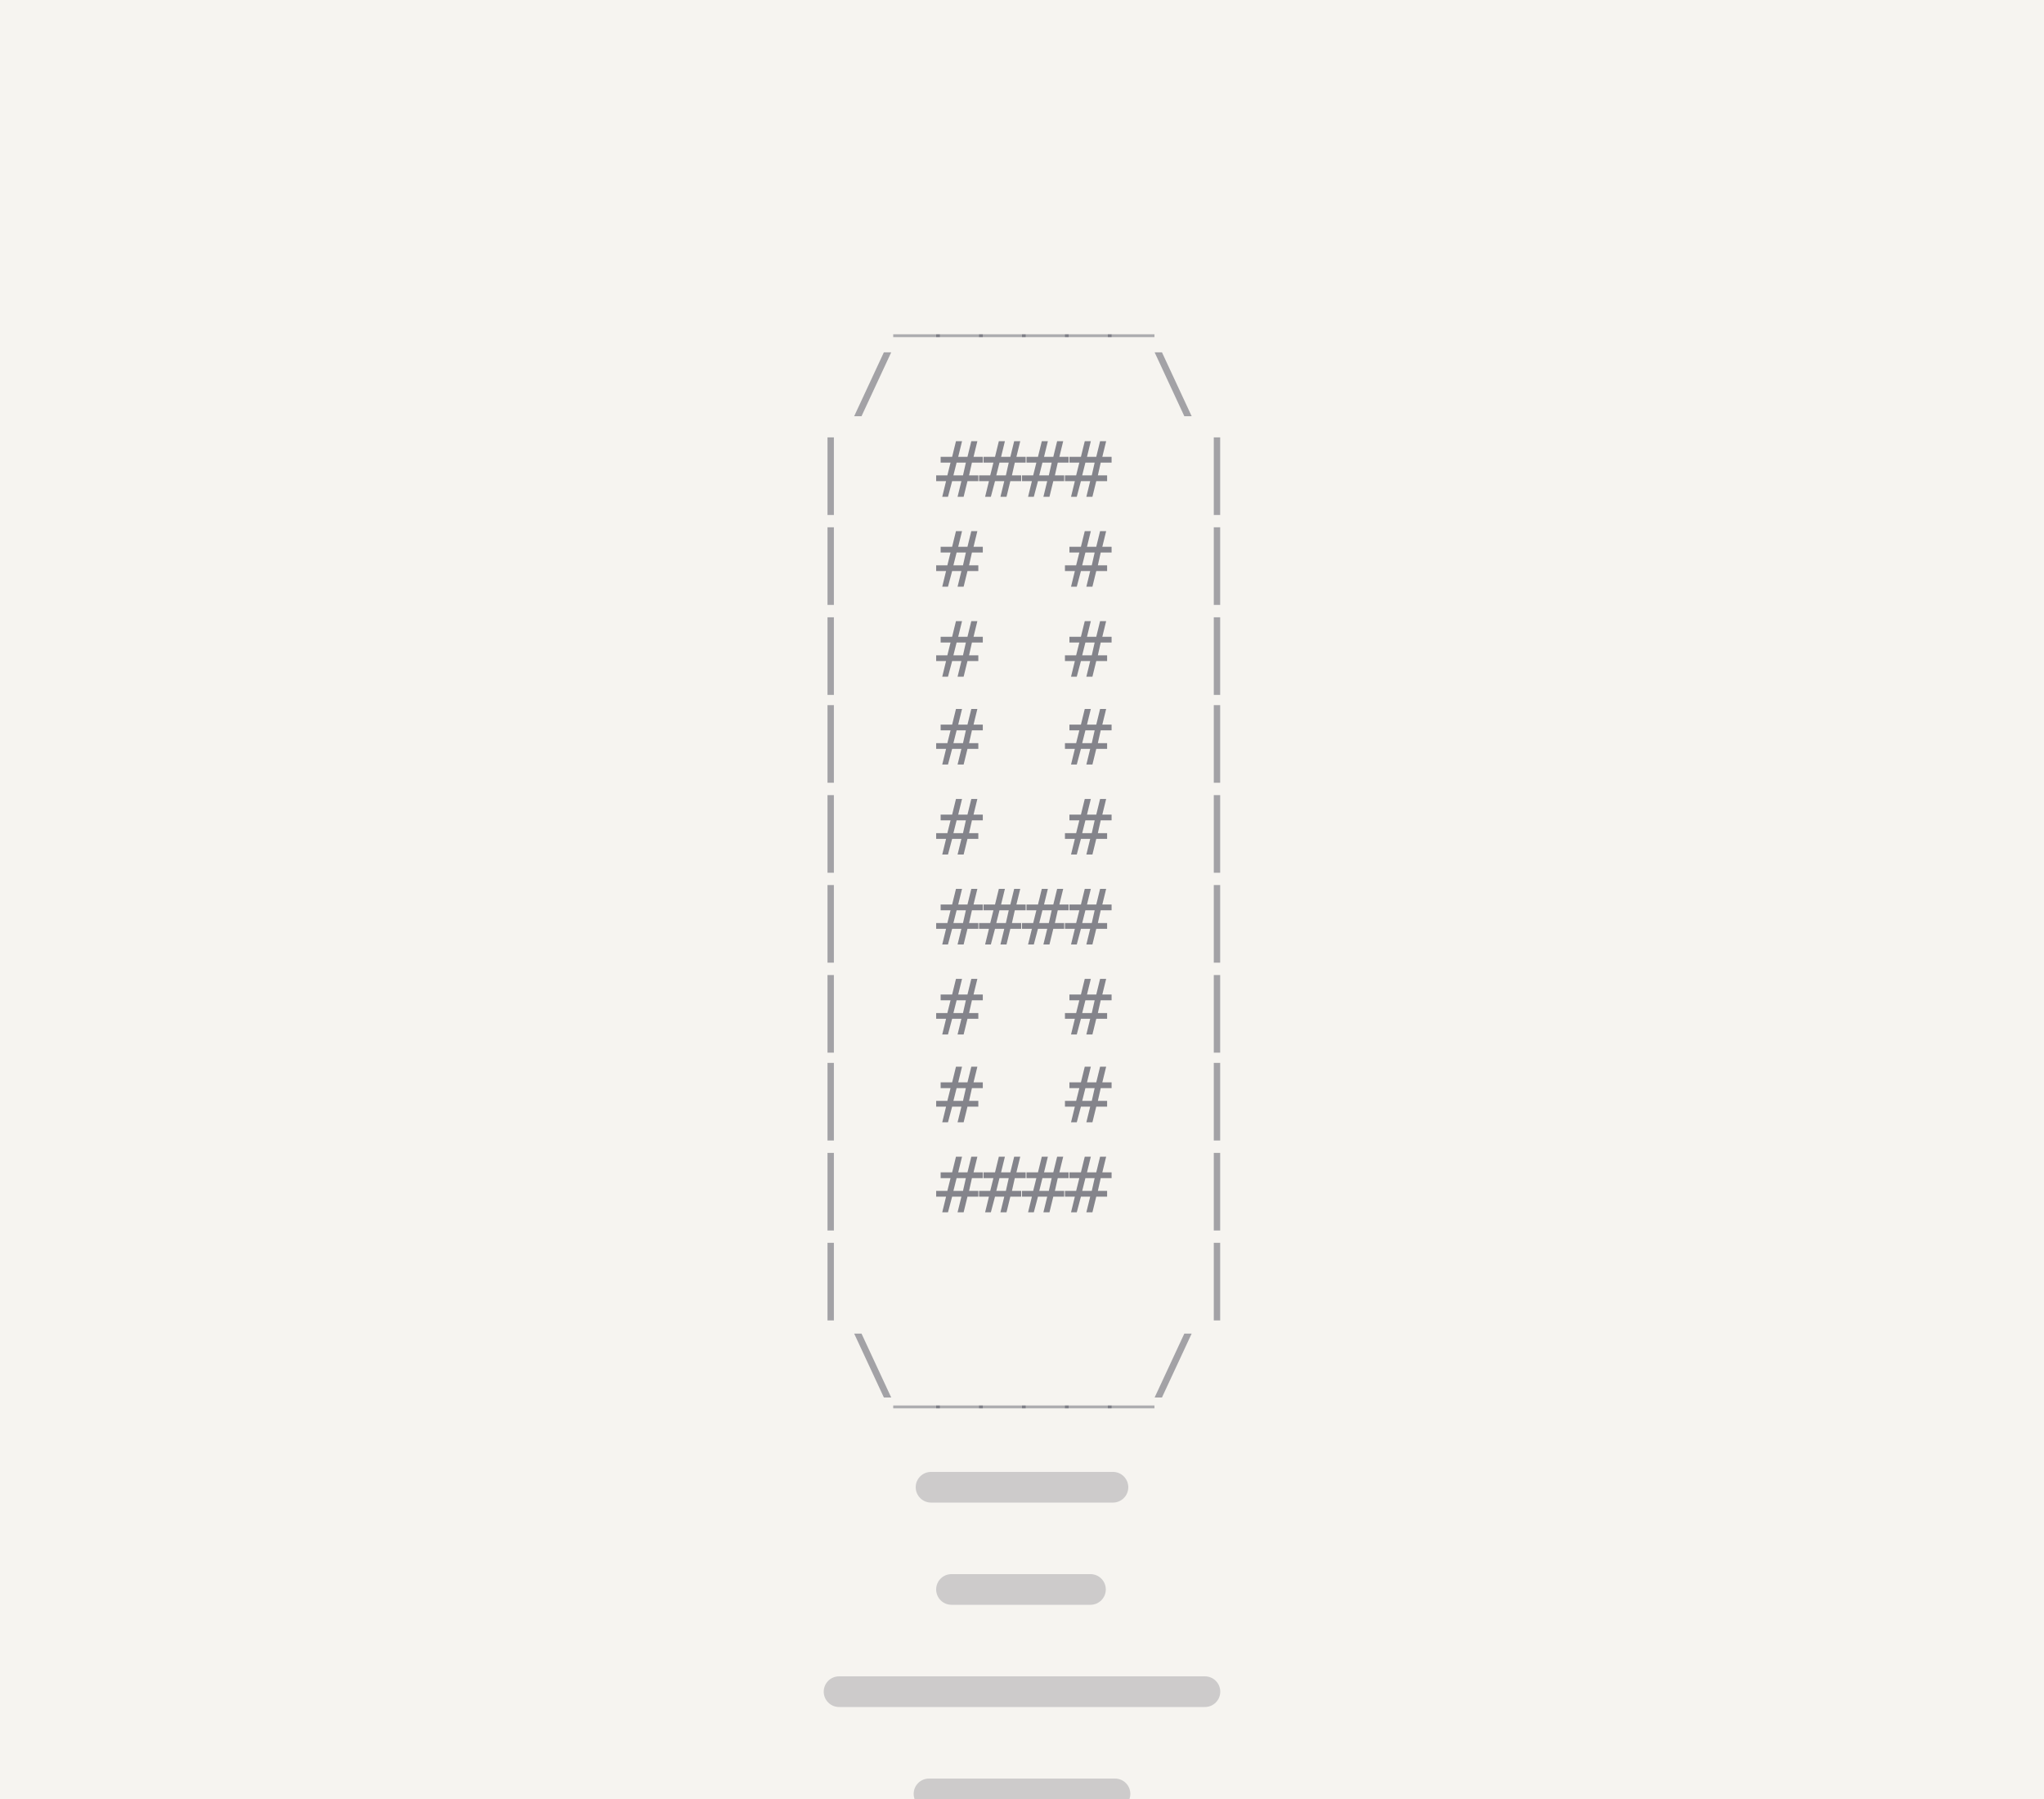
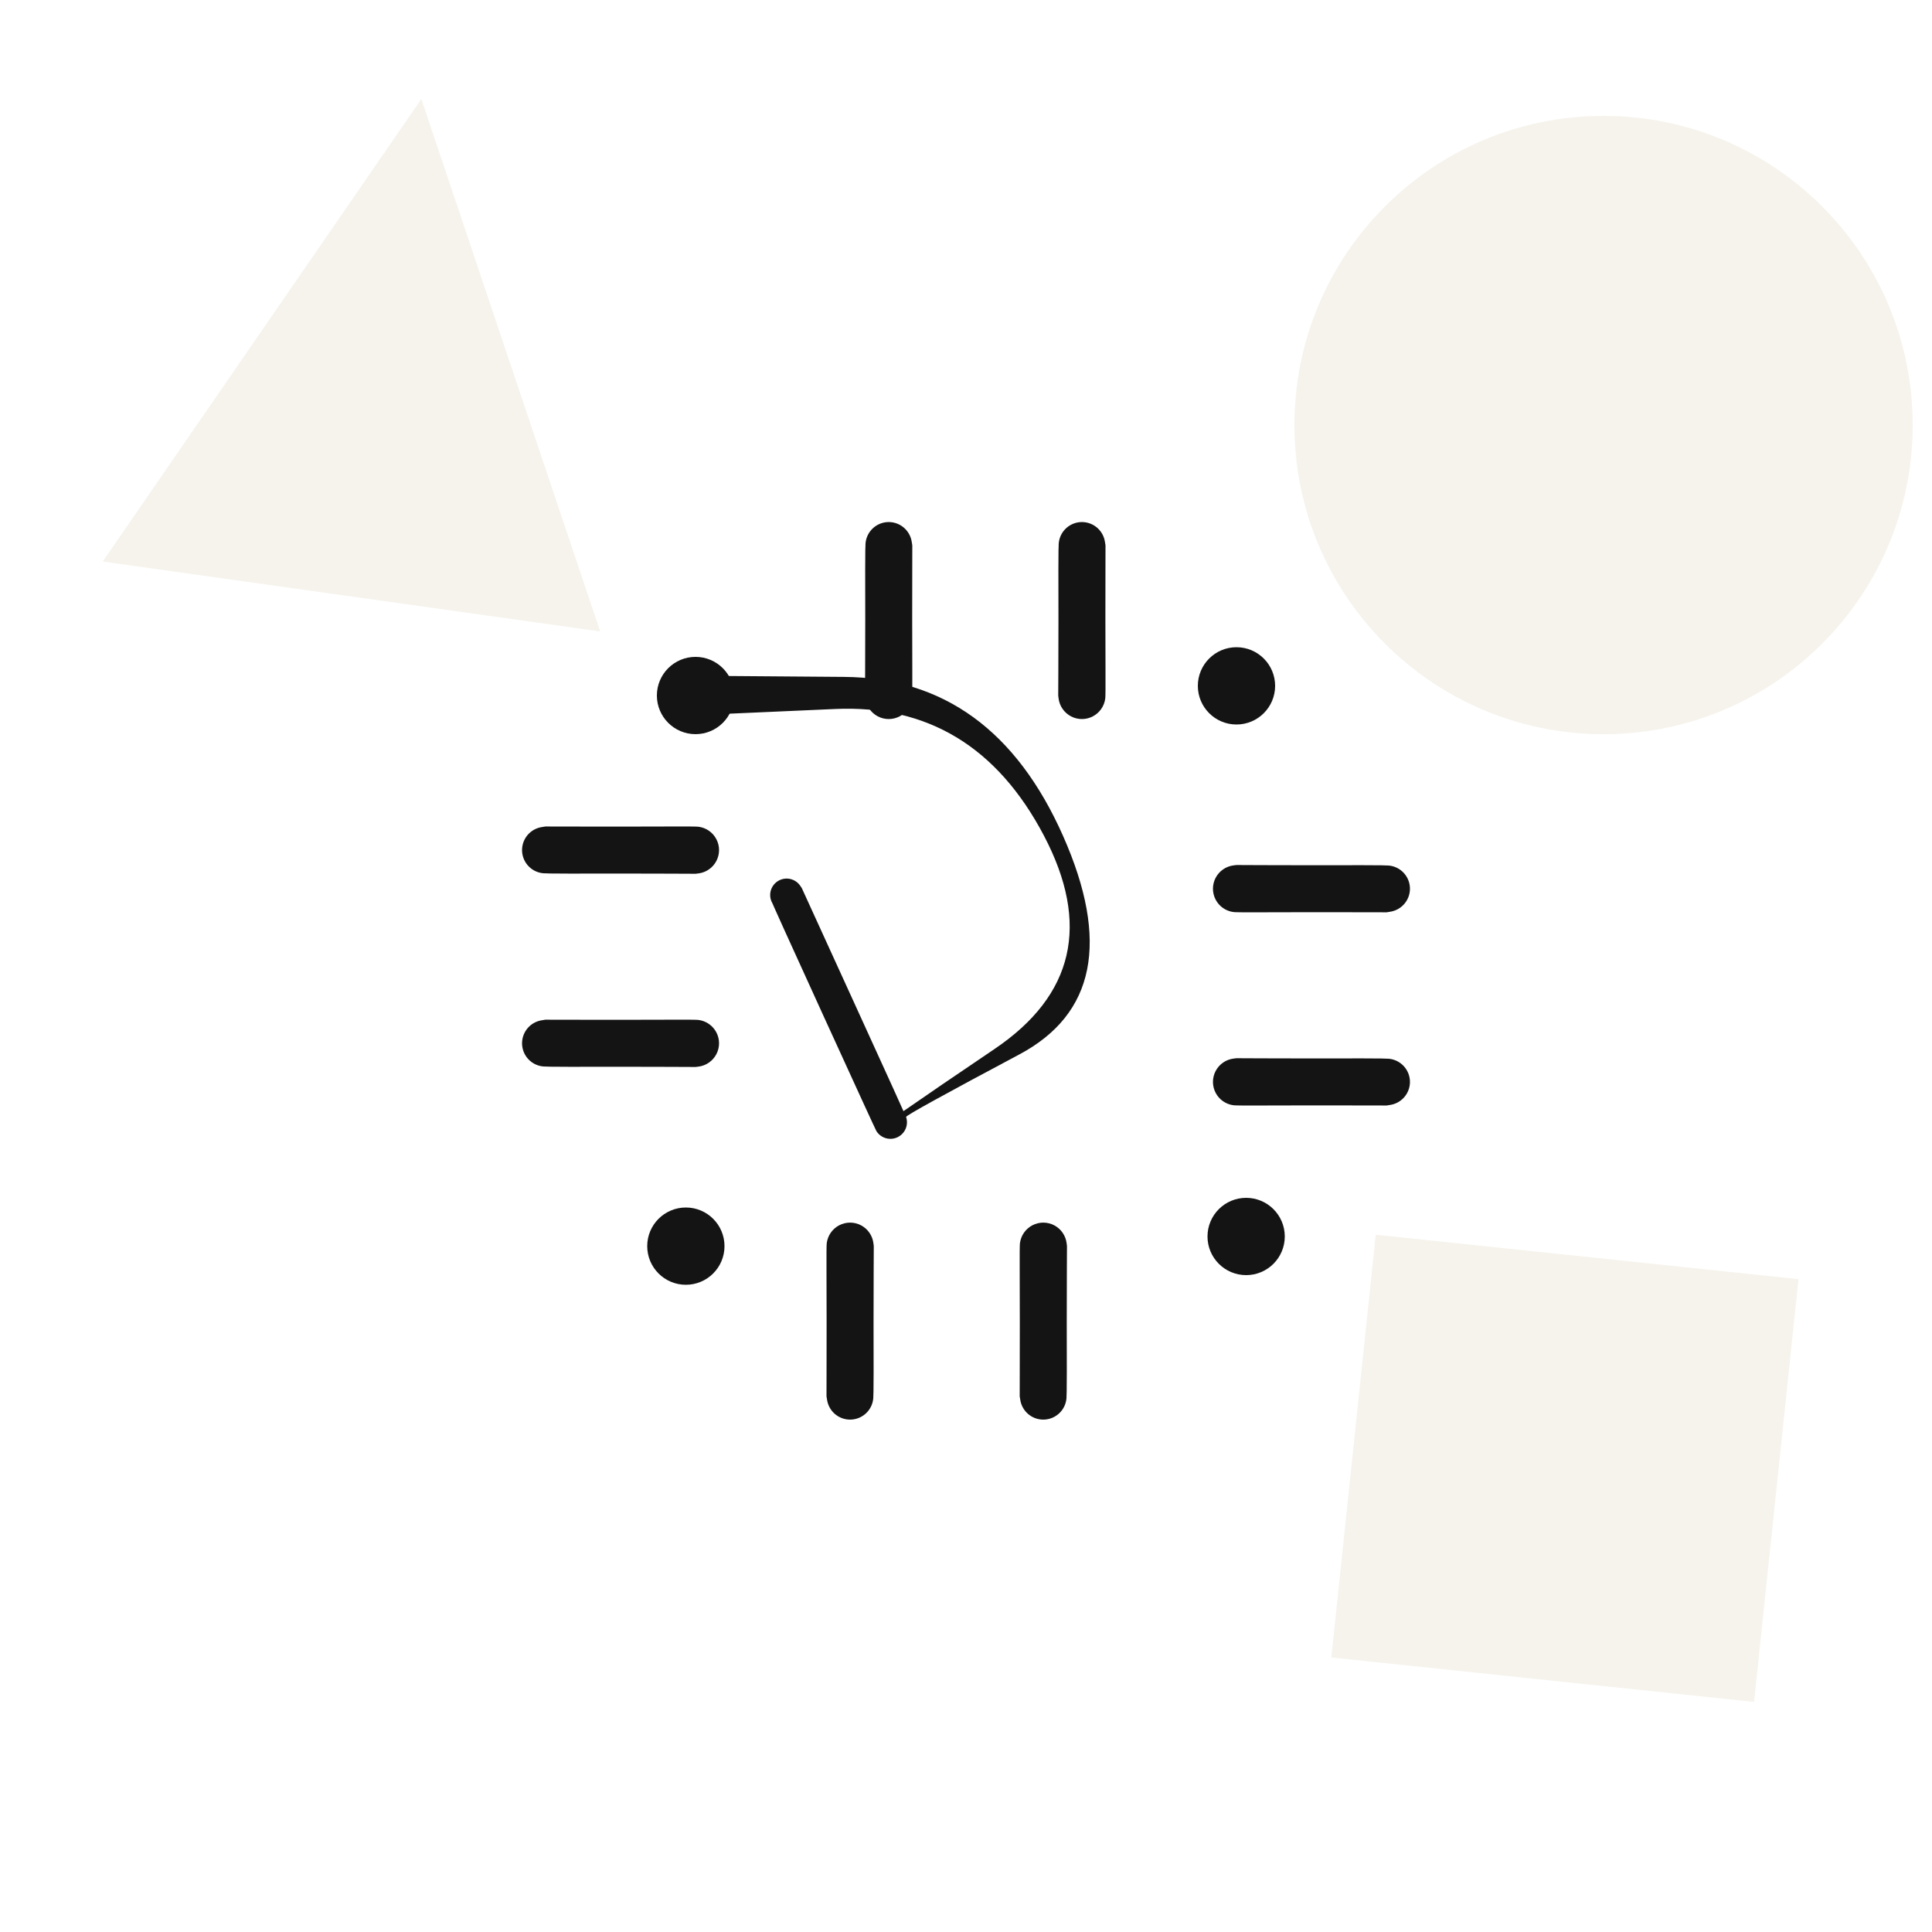
- <svg xmlns="http://www.w3.org/2000/svg" viewBox="0 0 100 88">
-   <rect width="100" height="88" fill="#F6F4F0" />
-   <text x="43.7" y="15.6" font-size="3.8" font-family="monospace" fill="#262838" opacity="0.35">_</text>
-   <text x="45.8" y="15.6" font-size="3.8" font-family="monospace" fill="#262838" opacity="0.35">_</text>
-   <text x="47.9" y="15.6" font-size="3.8" font-family="monospace" fill="#262838" opacity="0.35">_</text>
-   <text x="50.0" y="15.6" font-size="3.8" font-family="monospace" fill="#262838" opacity="0.35">_</text>
-   <text x="52.1" y="15.6" font-size="3.8" font-family="monospace" fill="#262838" opacity="0.35">_</text>
-   <text x="54.2" y="15.6" font-size="3.8" font-family="monospace" fill="#262838" opacity="0.35">_</text>
-   <text x="41.6" y="20.0" font-size="3.8" font-family="monospace" fill="#262838" opacity="0.40">/</text>
-   <text x="56.3" y="20.0" font-size="3.8" font-family="monospace" fill="#262838" opacity="0.40">\</text>
-   <text x="39.5" y="24.3" font-size="3.8" font-family="monospace" fill="#262838" opacity="0.40">|</text>
-   <text x="45.8" y="24.3" font-size="3.8" font-family="monospace" fill="#262838" opacity="0.55">#</text>
-   <text x="47.9" y="24.3" font-size="3.8" font-family="monospace" fill="#262838" opacity="0.55">#</text>
-   <text x="50.0" y="24.3" font-size="3.8" font-family="monospace" fill="#262838" opacity="0.55">#</text>
-   <text x="52.1" y="24.3" font-size="3.8" font-family="monospace" fill="#262838" opacity="0.55">#</text>
-   <text x="58.4" y="24.3" font-size="3.8" font-family="monospace" fill="#262838" opacity="0.40">|</text>
-   <text x="39.5" y="28.7" font-size="3.8" font-family="monospace" fill="#262838" opacity="0.40">|</text>
-   <text x="45.8" y="28.7" font-size="3.8" font-family="monospace" fill="#262838" opacity="0.55">#</text>
-   <text x="52.1" y="28.7" font-size="3.8" font-family="monospace" fill="#262838" opacity="0.55">#</text>
-   <text x="58.4" y="28.7" font-size="3.8" font-family="monospace" fill="#262838" opacity="0.40">|</text>
-   <text x="39.5" y="33.1" font-size="3.8" font-family="monospace" fill="#262838" opacity="0.40">|</text>
-   <text x="45.8" y="33.1" font-size="3.8" font-family="monospace" fill="#262838" opacity="0.55">#</text>
-   <text x="52.1" y="33.1" font-size="3.8" font-family="monospace" fill="#262838" opacity="0.55">#</text>
-   <text x="58.4" y="33.1" font-size="3.8" font-family="monospace" fill="#262838" opacity="0.40">|</text>
-   <text x="39.5" y="37.4" font-size="3.8" font-family="monospace" fill="#262838" opacity="0.40">|</text>
-   <text x="45.8" y="37.4" font-size="3.8" font-family="monospace" fill="#262838" opacity="0.55">#</text>
-   <text x="52.1" y="37.4" font-size="3.8" font-family="monospace" fill="#262838" opacity="0.55">#</text>
-   <text x="58.4" y="37.4" font-size="3.8" font-family="monospace" fill="#262838" opacity="0.40">|</text>
-   <text x="39.5" y="41.8" font-size="3.8" font-family="monospace" fill="#262838" opacity="0.40">|</text>
-   <text x="45.8" y="41.8" font-size="3.8" font-family="monospace" fill="#262838" opacity="0.55">#</text>
-   <text x="52.1" y="41.8" font-size="3.8" font-family="monospace" fill="#262838" opacity="0.55">#</text>
-   <text x="58.4" y="41.8" font-size="3.8" font-family="monospace" fill="#262838" opacity="0.40">|</text>
-   <text x="39.5" y="46.2" font-size="3.8" font-family="monospace" fill="#262838" opacity="0.40">|</text>
-   <text x="45.8" y="46.2" font-size="3.8" font-family="monospace" fill="#262838" opacity="0.55">#</text>
-   <text x="47.9" y="46.2" font-size="3.8" font-family="monospace" fill="#262838" opacity="0.55">#</text>
-   <text x="50.0" y="46.2" font-size="3.8" font-family="monospace" fill="#262838" opacity="0.55">#</text>
-   <text x="52.1" y="46.2" font-size="3.8" font-family="monospace" fill="#262838" opacity="0.55">#</text>
-   <text x="58.4" y="46.2" font-size="3.8" font-family="monospace" fill="#262838" opacity="0.40">|</text>
-   <text x="39.5" y="50.6" font-size="3.8" font-family="monospace" fill="#262838" opacity="0.40">|</text>
-   <text x="45.8" y="50.6" font-size="3.8" font-family="monospace" fill="#262838" opacity="0.55">#</text>
-   <text x="52.1" y="50.6" font-size="3.8" font-family="monospace" fill="#262838" opacity="0.55">#</text>
-   <text x="58.4" y="50.6" font-size="3.8" font-family="monospace" fill="#262838" opacity="0.40">|</text>
-   <text x="39.5" y="54.9" font-size="3.8" font-family="monospace" fill="#262838" opacity="0.40">|</text>
-   <text x="45.8" y="54.9" font-size="3.8" font-family="monospace" fill="#262838" opacity="0.55">#</text>
-   <text x="52.1" y="54.9" font-size="3.8" font-family="monospace" fill="#262838" opacity="0.55">#</text>
-   <text x="58.4" y="54.9" font-size="3.8" font-family="monospace" fill="#262838" opacity="0.40">|</text>
-   <text x="39.5" y="59.3" font-size="3.8" font-family="monospace" fill="#262838" opacity="0.40">|</text>
-   <text x="45.8" y="59.3" font-size="3.8" font-family="monospace" fill="#262838" opacity="0.55">#</text>
-   <text x="47.9" y="59.3" font-size="3.8" font-family="monospace" fill="#262838" opacity="0.55">#</text>
-   <text x="50.0" y="59.3" font-size="3.8" font-family="monospace" fill="#262838" opacity="0.55">#</text>
-   <text x="52.1" y="59.3" font-size="3.8" font-family="monospace" fill="#262838" opacity="0.55">#</text>
-   <text x="58.4" y="59.3" font-size="3.8" font-family="monospace" fill="#262838" opacity="0.40">|</text>
-   <text x="39.5" y="63.7" font-size="3.8" font-family="monospace" fill="#262838" opacity="0.40">|</text>
-   <text x="58.4" y="63.7" font-size="3.8" font-family="monospace" fill="#262838" opacity="0.40">|</text>
-   <text x="41.6" y="68.0" font-size="3.8" font-family="monospace" fill="#262838" opacity="0.40">\</text>
-   <text x="43.7" y="68.0" font-size="3.8" font-family="monospace" fill="#262838" opacity="0.35">_</text>
-   <text x="45.8" y="68.0" font-size="3.8" font-family="monospace" fill="#262838" opacity="0.35">_</text>
-   <text x="47.9" y="68.0" font-size="3.8" font-family="monospace" fill="#262838" opacity="0.35">_</text>
-   <text x="50.0" y="68.0" font-size="3.8" font-family="monospace" fill="#262838" opacity="0.35">_</text>
-   <text x="52.1" y="68.0" font-size="3.8" font-family="monospace" fill="#262838" opacity="0.35">_</text>
-   <text x="54.2" y="68.0" font-size="3.8" font-family="monospace" fill="#262838" opacity="0.35">_</text>
-   <text x="56.3" y="68.0" font-size="3.8" font-family="monospace" fill="#262838" opacity="0.40">/</text>
-   <rect x="44.8" y="72.0" width="10.4" height="1.5" rx="0.75" fill="#262838" opacity="0.20" />
-   <rect x="45.8" y="77.0" width="8.3" height="1.5" rx="0.75" fill="#262838" opacity="0.20" />
-   <rect x="40.3" y="82.0" width="19.4" height="1.5" rx="0.75" fill="#262838" opacity="0.20" />
-   <rect x="44.7" y="87.0" width="10.6" height="1.5" rx="0.75" fill="#262838" opacity="0.20" />
+ <svg xmlns="http://www.w3.org/2000/svg" viewBox="0 0 1000 1000">
+   <rect width="1000" height="1000" fill="#FFFFFF" />
+   <polygon points="200,50 330,310 70,310" fill="#F6F3EC" opacity="1" transform="rotate(8 200 180)" />
+   <circle cx="830" cy="220" r="160" fill="#F6F3EC" opacity="1" />
+   <rect x="700" y="650" width="220" height="220" fill="#F6F3EC" opacity="1" transform="rotate(6 810 760)" />
+   <path d="M 359.817 349.765 Q 359.817 349.765 436.925 350.362 514.033 350.959 550.249 432.702 586.466 514.445 527.561 545.794 468.656 577.143 468.991 578.129 469.326 579.114 469.415 580.151 469.504 581.189 469.342 582.217 469.18 583.245 468.777 584.205 468.374 585.165 467.753 586 467.132 586.835 466.329 587.498 465.526 588.16 464.588 588.611 463.649 589.062 462.63 589.276 461.612 589.489 460.571 589.452 459.531 589.416 458.53 589.131 457.528 588.847 456.624 588.331 455.72 587.815 454.966 587.097 454.211 586.38 453.651 585.503 453.09 584.626 426.196 525.739 399.303 466.851 398.936 465.503 398.568 464.155 398.651 462.76 398.734 461.365 399.257 460.07 399.781 458.775 400.69 457.714 401.6 456.654 402.801 455.94 404.002 455.225 405.368 454.932 406.734 454.638 408.122 454.796 409.51 454.954 410.775 455.547 412.04 456.14 413.05 457.106 414.059 458.072 414.708 459.31 415.356 460.547 415.575 461.927 415.794 463.307 415.561 464.685 415.328 466.062 414.667 467.294 414.007 468.525 412.987 469.48 411.968 470.436 410.697 471.016 409.426 471.596 408.036 471.74 406.647 471.884 405.284 471.577 403.921 471.27 402.727 470.543 401.534 469.817 400.635 468.747 399.736 467.678 399.225 466.377 398.715 465.077 398.646 463.681 398.578 462.286 398.959 460.941 399.339 459.597 400.129 458.445 400.919 457.292 402.036 456.453 403.153 455.613 404.479 455.174 405.805 454.734 407.202 454.742 408.6 454.749 409.921 455.202 411.243 455.655 412.351 456.506 413.459 457.358 414.237 458.518 415.015 459.679 415.014 459.677 415.014 459.676 441.835 518.409 468.656 577.142 468.991 578.128 469.325 579.113 469.415 580.151 469.504 581.188 469.342 582.216 469.181 583.244 468.777 584.204 468.374 585.164 467.753 585.999 467.132 586.835 466.329 587.497 465.526 588.16 464.588 588.611 463.65 589.062 462.631 589.276 461.612 589.489 460.572 589.452 459.532 589.416 458.53 589.131 457.529 588.847 456.625 588.331 455.721 587.815 454.966 587.098 454.212 586.381 453.651 585.504 453.09 584.627 514.779 542.946 576.467 501.266 540.317 432.491 504.167 363.716 432.175 366.976 360.183 370.235 358.955 370.109 357.728 369.982 356.566 369.565 355.405 369.148 354.377 368.465 353.349 367.782 352.515 366.874 351.68 365.965 351.087 364.882 350.494 363.8 350.178 362.607 349.861 361.415 349.839 360.181 349.817 358.947 350.091 357.744 350.365 356.541 350.919 355.438 351.473 354.335 352.275 353.397 353.076 352.459 354.079 351.74 355.082 351.021 356.228 350.563 357.374 350.105 358.596 349.935 359.818 349.764 359.818 349.764 Z" fill="#141414" />
+   <path d="M 447.734 360 Q 447.734 360 447.794 346.688 447.854 333.375 447.851 320.495 447.847 307.615 447.821 294.938 447.795 282.26 448.115 280.312 448.434 278.363 449.359 276.618 450.284 274.874 451.718 273.516 453.151 272.158 454.943 271.329 456.735 270.5 458.698 270.287 460.661 270.073 462.59 270.498 464.518 270.922 466.21 271.941 467.902 272.959 469.18 274.464 470.458 275.969 471.189 277.803 471.92 279.638 472.026 281.609 472.133 283.581 471.605 285.484 471.076 287.386 469.968 289.02 468.86 290.655 467.287 291.849 465.715 293.044 463.844 293.674 461.973 294.304 459.998 294.304 458.024 294.304 456.152 293.673 454.281 293.042 452.71 291.847 451.138 290.652 450.03 289.017 448.922 287.383 448.394 285.48 447.866 283.577 447.974 281.606 448.081 279.634 448.812 277.8 449.544 275.966 450.822 274.461 452.101 272.956 453.793 271.939 455.485 270.921 457.414 270.497 459.342 270.073 461.305 270.287 463.268 270.501 465.06 271.331 466.852 272.16 468.285 273.519 469.718 274.877 470.643 276.622 471.567 278.366 471.886 280.315 472.205 282.264 472.205 282.262 472.205 282.26 472.179 294.938 472.153 307.615 472.149 320.495 472.146 333.375 472.206 346.688 472.266 360 472.088 361.468 471.91 362.936 471.385 364.318 470.861 365.701 470.021 366.917 469.181 368.134 468.074 369.115 466.968 370.095 465.658 370.782 464.349 371.469 462.914 371.823 461.478 372.177 459.999 372.177 458.521 372.177 457.085 371.823 455.65 371.469 454.34 370.782 453.031 370.094 451.925 369.114 450.818 368.133 449.978 366.916 449.138 365.699 448.614 364.317 448.09 362.934 447.912 361.467 447.734 359.999 447.734 359.999 Z" fill="#141414" />
+   <path d="M 547.734 360 Q 547.734 360 547.794 346.688 547.854 333.375 547.851 320.495 547.847 307.615 547.821 294.938 547.795 282.26 548.115 280.312 548.434 278.363 549.359 276.618 550.284 274.874 551.718 273.516 553.151 272.158 554.943 271.329 556.735 270.5 558.698 270.287 560.661 270.073 562.59 270.498 564.518 270.922 566.21 271.941 567.902 272.959 569.18 274.464 570.458 275.969 571.189 277.803 571.92 279.638 572.026 281.609 572.133 283.581 571.605 285.484 571.076 287.386 569.968 289.02 568.86 290.655 567.287 291.849 565.715 293.044 563.844 293.674 561.973 294.304 559.998 294.304 558.024 294.304 556.152 293.673 554.281 293.042 552.71 291.847 551.138 290.652 550.03 289.017 548.922 287.383 548.394 285.48 547.866 283.577 547.974 281.606 548.081 279.634 548.812 277.8 549.544 275.966 550.822 274.461 552.101 272.956 553.793 271.939 555.485 270.921 557.414 270.497 559.342 270.073 561.305 270.287 563.268 270.501 565.06 271.331 566.852 272.16 568.285 273.519 569.718 274.877 570.643 276.622 571.567 278.366 571.886 280.315 572.205 282.264 572.205 282.262 572.205 282.26 572.179 294.938 572.153 307.615 572.149 320.495 572.146 333.375 572.206 346.688 572.266 360 572.088 361.468 571.91 362.936 571.385 364.318 570.861 365.701 570.021 366.917 569.181 368.134 568.074 369.115 566.968 370.095 565.658 370.782 564.349 371.469 562.914 371.823 561.478 372.177 559.999 372.177 558.521 372.177 557.085 371.823 555.65 371.469 554.34 370.782 553.031 370.094 551.925 369.114 550.818 368.133 549.978 366.916 549.138 365.699 548.614 364.317 548.09 362.934 547.912 361.467 547.734 359.999 547.734 359.999 Z" fill="#141414" />
+   <path d="M 640 447.734 Q 640 447.734 653.312 447.794 666.625 447.854 679.505 447.851 692.385 447.847 705.062 447.821 717.74 447.795 719.688 448.115 721.637 448.434 723.382 449.359 725.126 450.284 726.484 451.718 727.842 453.151 728.671 454.943 729.5 456.735 729.713 458.698 729.927 460.661 729.502 462.59 729.078 464.518 728.059 466.21 727.041 467.902 725.536 469.18 724.031 470.458 722.197 471.189 720.362 471.92 718.391 472.026 716.419 472.133 714.516 471.605 712.614 471.076 710.98 469.968 709.345 468.86 708.151 467.287 706.956 465.715 706.326 463.844 705.696 461.973 705.696 459.998 705.696 458.024 706.327 456.152 706.958 454.281 708.153 452.71 709.348 451.138 710.983 450.03 712.617 448.922 714.52 448.394 716.423 447.866 718.394 447.974 720.366 448.081 722.2 448.812 724.034 449.544 725.539 450.822 727.044 452.101 728.061 453.793 729.079 455.485 729.503 457.414 729.927 459.342 729.713 461.305 729.499 463.268 728.669 465.06 727.84 466.852 726.481 468.285 725.123 469.718 723.378 470.643 721.634 471.567 719.685 471.886 717.736 472.205 717.738 472.205 717.74 472.205 705.062 472.179 692.385 472.153 679.505 472.149 666.625 472.146 653.312 472.206 640 472.266 638.532 472.088 637.064 471.91 635.682 471.385 634.299 470.861 633.083 470.021 631.866 469.181 630.885 468.074 629.905 466.968 629.218 465.658 628.531 464.349 628.177 462.914 627.823 461.478 627.823 459.999 627.823 458.521 628.177 457.085 628.531 455.65 629.218 454.34 629.906 453.031 630.886 451.925 631.867 450.818 633.084 449.978 634.301 449.138 635.683 448.614 637.066 448.09 638.533 447.912 640.001 447.734 640.001 447.734 Z" fill="#141414" />
+   <path d="M 640 547.734 Q 640 547.734 653.312 547.794 666.625 547.854 679.505 547.851 692.385 547.847 705.062 547.821 717.74 547.795 719.688 548.115 721.637 548.434 723.382 549.359 725.126 550.284 726.484 551.718 727.842 553.151 728.671 554.943 729.5 556.735 729.713 558.698 729.927 560.661 729.502 562.59 729.078 564.518 728.059 566.21 727.041 567.902 725.536 569.18 724.031 570.458 722.197 571.189 720.362 571.92 718.391 572.026 716.419 572.133 714.516 571.605 712.614 571.076 710.98 569.968 709.345 568.86 708.151 567.287 706.956 565.715 706.326 563.844 705.696 561.973 705.696 559.998 705.696 558.024 706.327 556.152 706.958 554.281 708.153 552.71 709.348 551.138 710.983 550.03 712.617 548.922 714.52 548.394 716.423 547.866 718.394 547.974 720.366 548.081 722.2 548.812 724.034 549.544 725.539 550.822 727.044 552.101 728.061 553.793 729.079 555.485 729.503 557.414 729.927 559.342 729.713 561.305 729.499 563.268 728.669 565.06 727.84 566.852 726.481 568.285 725.123 569.718 723.378 570.643 721.634 571.567 719.685 571.886 717.736 572.205 717.738 572.205 717.74 572.205 705.062 572.179 692.385 572.153 679.505 572.149 666.625 572.146 653.312 572.206 640 572.266 638.532 572.088 637.064 571.91 635.682 571.385 634.299 570.861 633.083 570.021 631.866 569.181 630.885 568.074 629.905 566.968 629.218 565.658 628.531 564.349 628.177 562.914 627.823 561.478 627.823 559.999 627.823 558.521 628.177 557.085 628.531 555.65 629.218 554.34 629.906 553.031 630.886 551.925 631.867 550.818 633.084 549.978 634.301 549.138 635.683 548.614 637.066 548.09 638.533 547.912 640.001 547.734 640.001 547.734 Z" fill="#141414" />
+   <path d="M 552.266 645 Q 552.266 645 552.206 658.312 552.146 671.625 552.149 684.505 552.153 697.385 552.179 710.062 552.205 722.74 551.885 724.688 551.566 726.637 550.641 728.382 549.716 730.126 548.282 731.484 546.849 732.842 545.057 733.671 543.265 734.5 541.302 734.713 539.339 734.927 537.41 734.502 535.482 734.078 533.79 733.059 532.098 732.041 530.82 730.536 529.542 729.031 528.811 727.197 528.08 725.362 527.974 723.391 527.867 721.419 528.395 719.516 528.924 717.614 530.032 715.98 531.14 714.345 532.713 713.151 534.285 711.956 536.156 711.326 538.027 710.696 540.002 710.696 541.976 710.696 543.848 711.327 545.719 711.958 547.29 713.153 548.862 714.348 549.97 715.983 551.078 717.617 551.606 719.52 552.134 721.423 552.026 723.394 551.919 725.366 551.188 727.2 550.456 729.034 549.178 730.539 547.899 732.044 546.207 733.061 544.515 734.079 542.586 734.503 540.658 734.927 538.695 734.713 536.732 734.499 534.94 733.669 533.148 732.84 531.715 731.481 530.282 730.123 529.357 728.378 528.433 726.634 528.114 724.685 527.795 722.736 527.795 722.738 527.795 722.74 527.821 710.062 527.847 697.385 527.851 684.505 527.854 671.625 527.794 658.312 527.734 645 527.912 643.532 528.09 642.064 528.615 640.682 529.139 639.299 529.979 638.083 530.819 636.866 531.926 635.885 533.032 634.905 534.342 634.218 535.651 633.531 537.086 633.177 538.522 632.823 540.001 632.823 541.479 632.823 542.915 633.177 544.35 633.531 545.66 634.218 546.969 634.906 548.075 635.886 549.182 636.867 550.022 638.084 550.862 639.301 551.386 640.683 551.91 642.066 552.088 643.533 552.266 645.001 552.266 645.001 Z" fill="#141414" />
+   <path d="M 452.266 645 Q 452.266 645 452.206 658.312 452.146 671.625 452.149 684.505 452.153 697.385 452.179 710.062 452.205 722.74 451.885 724.688 451.566 726.637 450.641 728.382 449.716 730.126 448.282 731.484 446.849 732.842 445.057 733.671 443.265 734.5 441.302 734.713 439.339 734.927 437.41 734.502 435.482 734.078 433.79 733.059 432.098 732.041 430.82 730.536 429.542 729.031 428.811 727.197 428.08 725.362 427.974 723.391 427.867 721.419 428.395 719.516 428.924 717.614 430.032 715.98 431.14 714.345 432.713 713.151 434.285 711.956 436.156 711.326 438.027 710.696 440.002 710.696 441.976 710.696 443.848 711.327 445.719 711.958 447.29 713.153 448.862 714.348 449.97 715.983 451.078 717.617 451.606 719.52 452.134 721.423 452.026 723.394 451.919 725.366 451.188 727.2 450.456 729.034 449.178 730.539 447.899 732.044 446.207 733.061 444.515 734.079 442.586 734.503 440.658 734.927 438.695 734.713 436.732 734.499 434.94 733.669 433.148 732.84 431.715 731.481 430.282 730.123 429.357 728.378 428.433 726.634 428.114 724.685 427.795 722.736 427.795 722.738 427.795 722.74 427.821 710.062 427.847 697.385 427.851 684.505 427.854 671.625 427.794 658.312 427.734 645 427.912 643.532 428.09 642.064 428.615 640.682 429.139 639.299 429.979 638.083 430.819 636.866 431.926 635.885 433.032 634.905 434.342 634.218 435.651 633.531 437.086 633.177 438.522 632.823 440.001 632.823 441.479 632.823 442.915 633.177 444.35 633.531 445.66 634.218 446.969 634.906 448.075 635.886 449.182 636.867 450.022 638.084 450.862 639.301 451.386 640.683 451.91 642.066 452.088 643.533 452.266 645.001 452.266 645.001 Z" fill="#141414" />
+   <path d="M 360 552.266 Q 360 552.266 346.688 552.206 333.375 552.146 320.495 552.149 307.615 552.153 294.938 552.179 282.26 552.205 280.312 551.885 278.363 551.566 276.618 550.641 274.874 549.716 273.516 548.282 272.158 546.849 271.329 545.057 270.5 543.265 270.287 541.302 270.073 539.339 270.498 537.41 270.922 535.482 271.941 533.79 272.959 532.098 274.464 530.82 275.969 529.542 277.803 528.811 279.638 528.08 281.609 527.974 283.581 527.867 285.484 528.395 287.386 528.924 289.02 530.032 290.655 531.14 291.849 532.713 293.044 534.285 293.674 536.156 294.304 538.027 294.304 540.002 294.304 541.976 293.673 543.848 293.042 545.719 291.847 547.29 290.652 548.862 289.017 549.97 287.383 551.078 285.48 551.606 283.577 552.134 281.606 552.026 279.634 551.919 277.8 551.188 275.966 550.456 274.461 549.178 272.956 547.899 271.939 546.207 270.921 544.515 270.497 542.586 270.073 540.658 270.287 538.695 270.501 536.732 271.331 534.94 272.16 533.148 273.519 531.715 274.877 530.282 276.622 529.357 278.366 528.433 280.315 528.114 282.264 527.795 282.262 527.795 282.26 527.795 294.938 527.821 307.615 527.847 320.495 527.851 333.375 527.854 346.688 527.794 360 527.734 361.468 527.912 362.936 528.09 364.318 528.615 365.701 529.139 366.917 529.979 368.134 530.819 369.115 531.926 370.095 533.032 370.782 534.342 371.469 535.651 371.823 537.086 372.177 538.522 372.177 540.001 372.177 541.479 371.823 542.915 371.469 544.35 370.782 545.66 370.094 546.969 369.114 548.075 368.133 549.182 366.916 550.022 365.699 550.862 364.317 551.386 362.934 551.91 361.467 552.088 359.999 552.266 359.999 552.266 Z" fill="#141414" />
+   <path d="M 360 452.266 Q 360 452.266 346.688 452.206 333.375 452.146 320.495 452.149 307.615 452.153 294.938 452.179 282.26 452.205 280.312 451.885 278.363 451.566 276.618 450.641 274.874 449.716 273.516 448.282 272.158 446.849 271.329 445.057 270.5 443.265 270.287 441.302 270.073 439.339 270.498 437.41 270.922 435.482 271.941 433.79 272.959 432.098 274.464 430.82 275.969 429.542 277.803 428.811 279.638 428.08 281.609 427.974 283.581 427.867 285.484 428.395 287.386 428.924 289.02 430.032 290.655 431.14 291.849 432.713 293.044 434.285 293.674 436.156 294.304 438.027 294.304 440.002 294.304 441.976 293.673 443.848 293.042 445.719 291.847 447.29 290.652 448.862 289.017 449.97 287.383 451.078 285.48 451.606 283.577 452.134 281.606 452.026 279.634 451.919 277.8 451.188 275.966 450.456 274.461 449.178 272.956 447.899 271.939 446.207 270.921 444.515 270.497 442.586 270.073 440.658 270.287 438.695 270.501 436.732 271.331 434.94 272.16 433.148 273.519 431.715 274.877 430.282 276.622 429.357 278.366 428.433 280.315 428.114 282.264 427.795 282.262 427.795 282.26 427.795 294.938 427.821 307.615 427.847 320.495 427.851 333.375 427.854 346.688 427.794 360 427.734 361.468 427.912 362.936 428.09 364.318 428.615 365.701 429.139 366.917 429.979 368.134 430.819 369.115 431.926 370.095 433.032 370.782 434.342 371.469 435.651 371.823 437.086 372.177 438.522 372.177 440.001 372.177 441.479 371.823 442.915 371.469 444.35 370.782 445.66 370.094 446.969 369.114 448.075 368.133 449.182 366.916 450.022 365.699 450.862 364.317 451.386 362.934 451.91 361.467 452.088 359.999 452.266 359.999 452.266 Z" fill="#141414" />
+   <circle cx="360" cy="360" r="20" fill="#141414" />
+   <circle cx="640" cy="355" r="20" fill="#141414" />
+   <circle cx="645" cy="640" r="20" fill="#141414" />
+   <circle cx="355" cy="645" r="20" fill="#141414" />
</svg>
